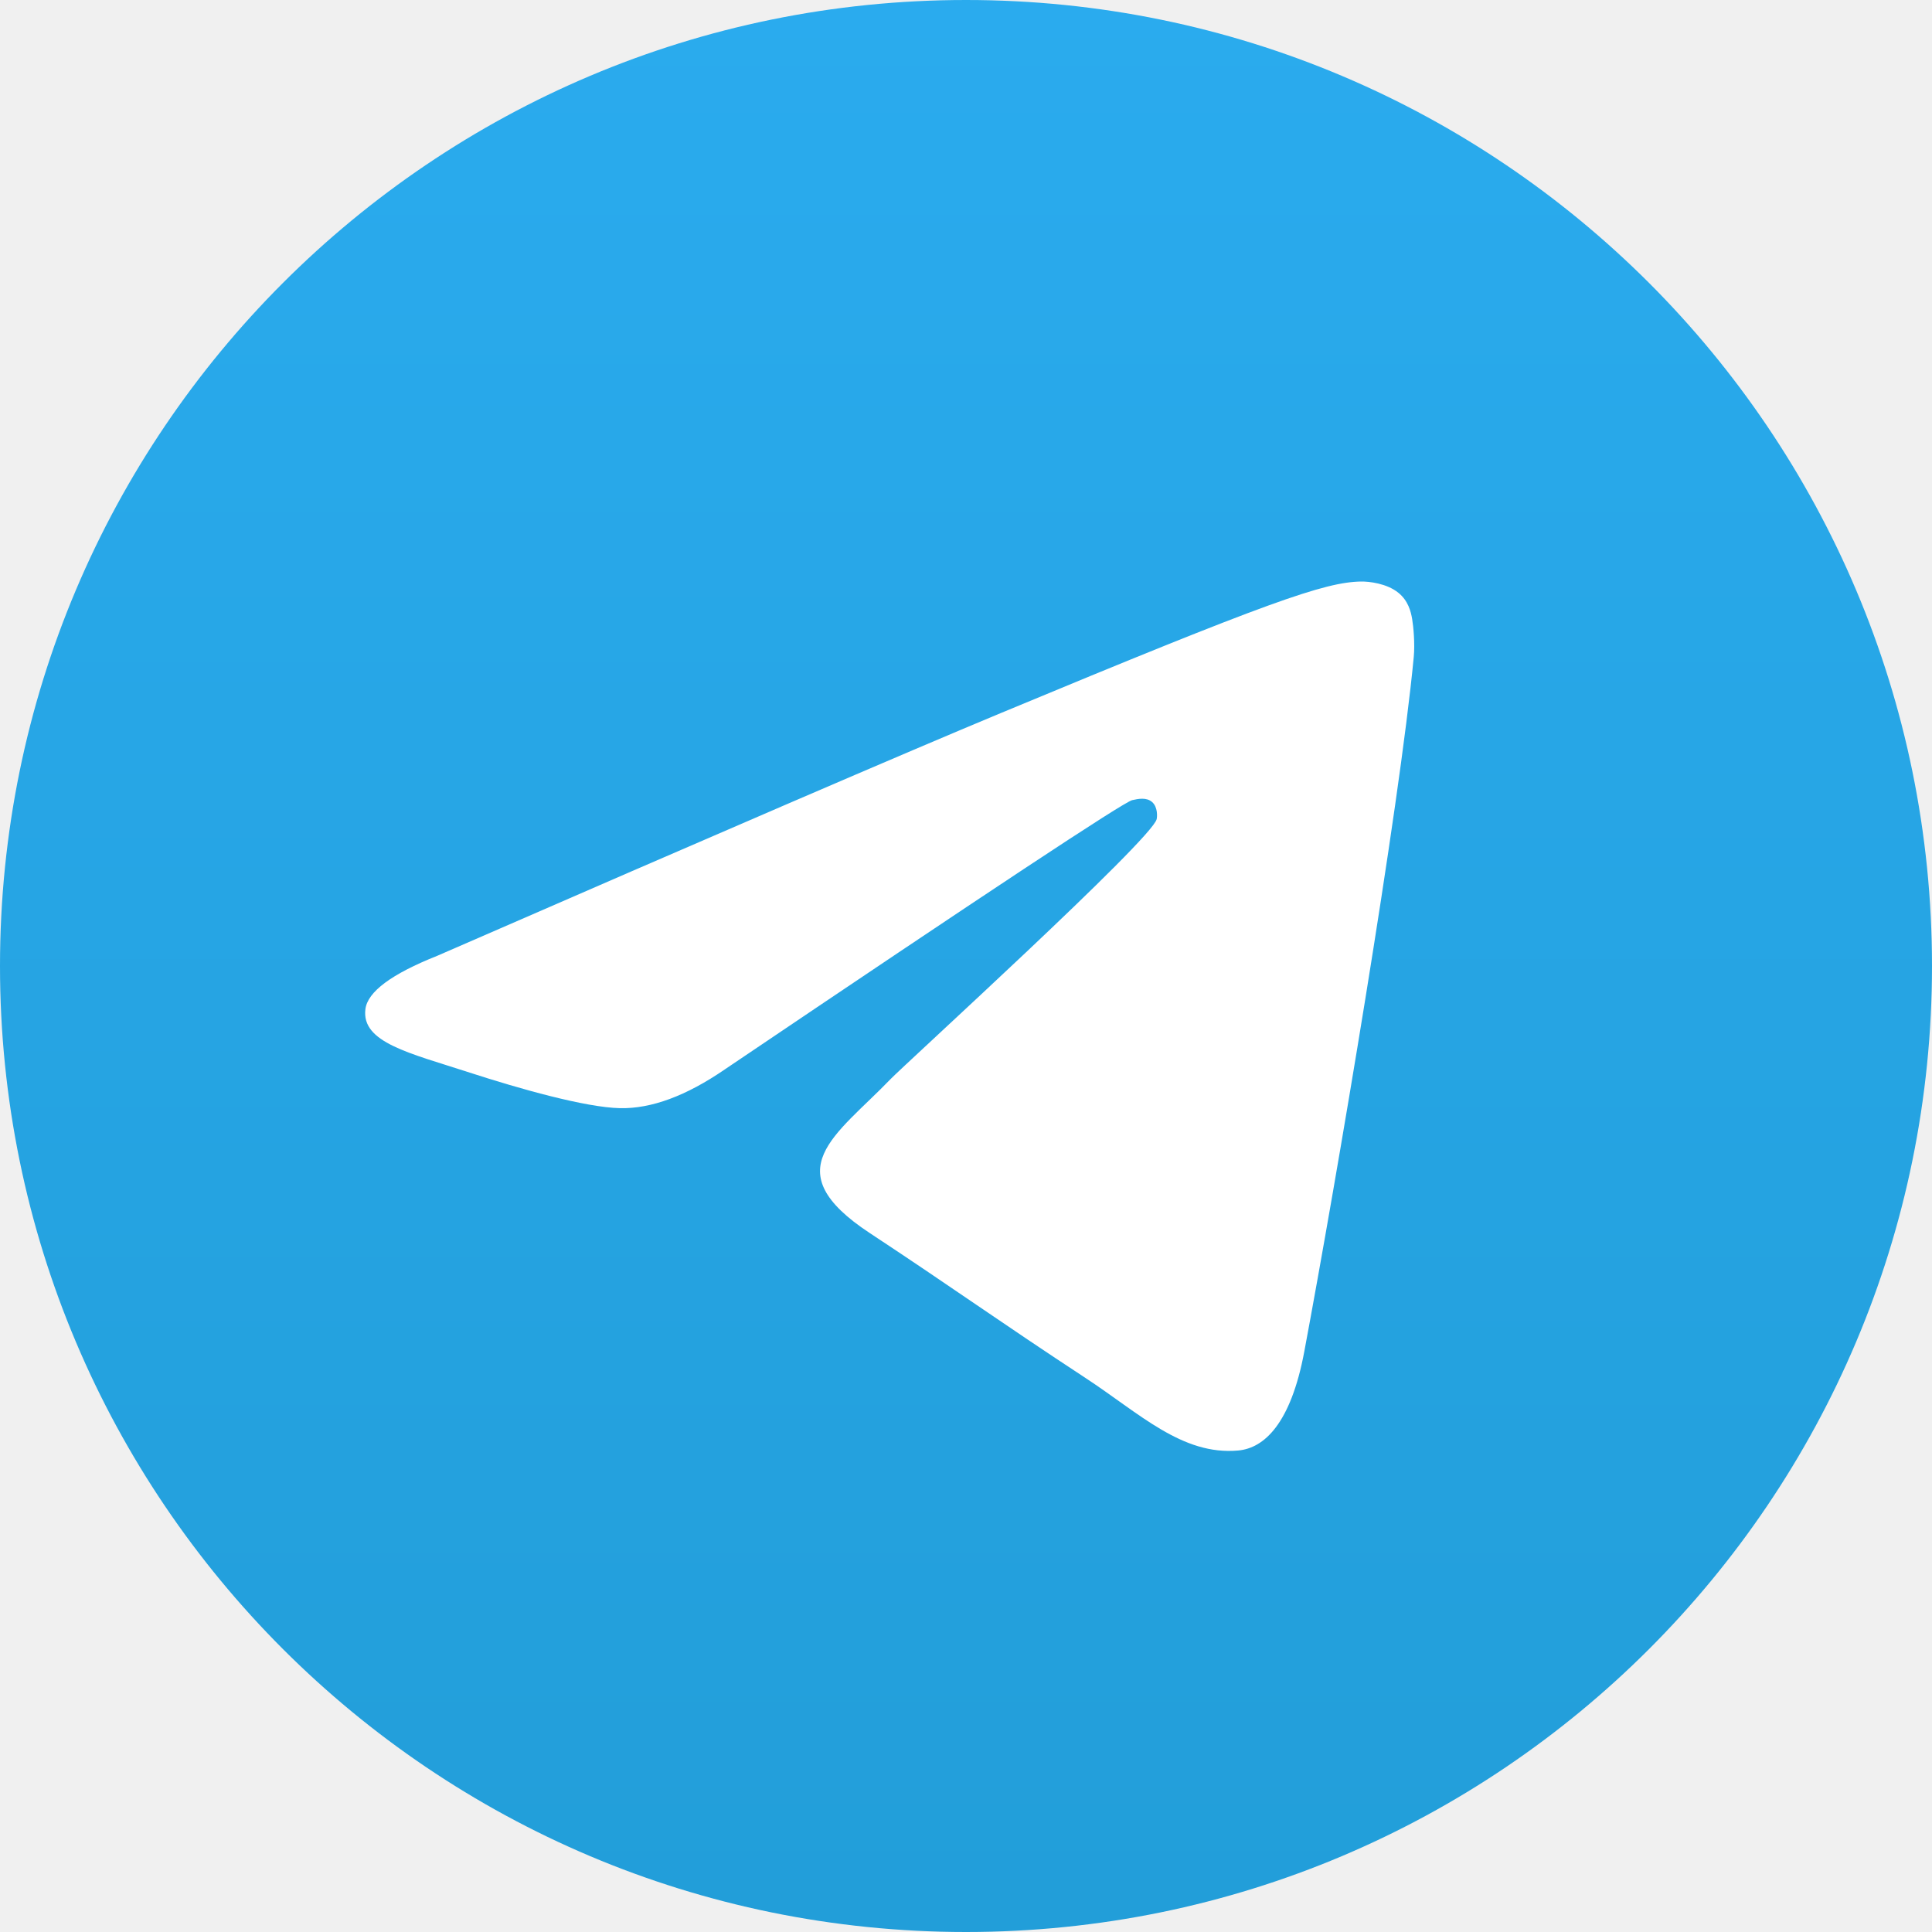
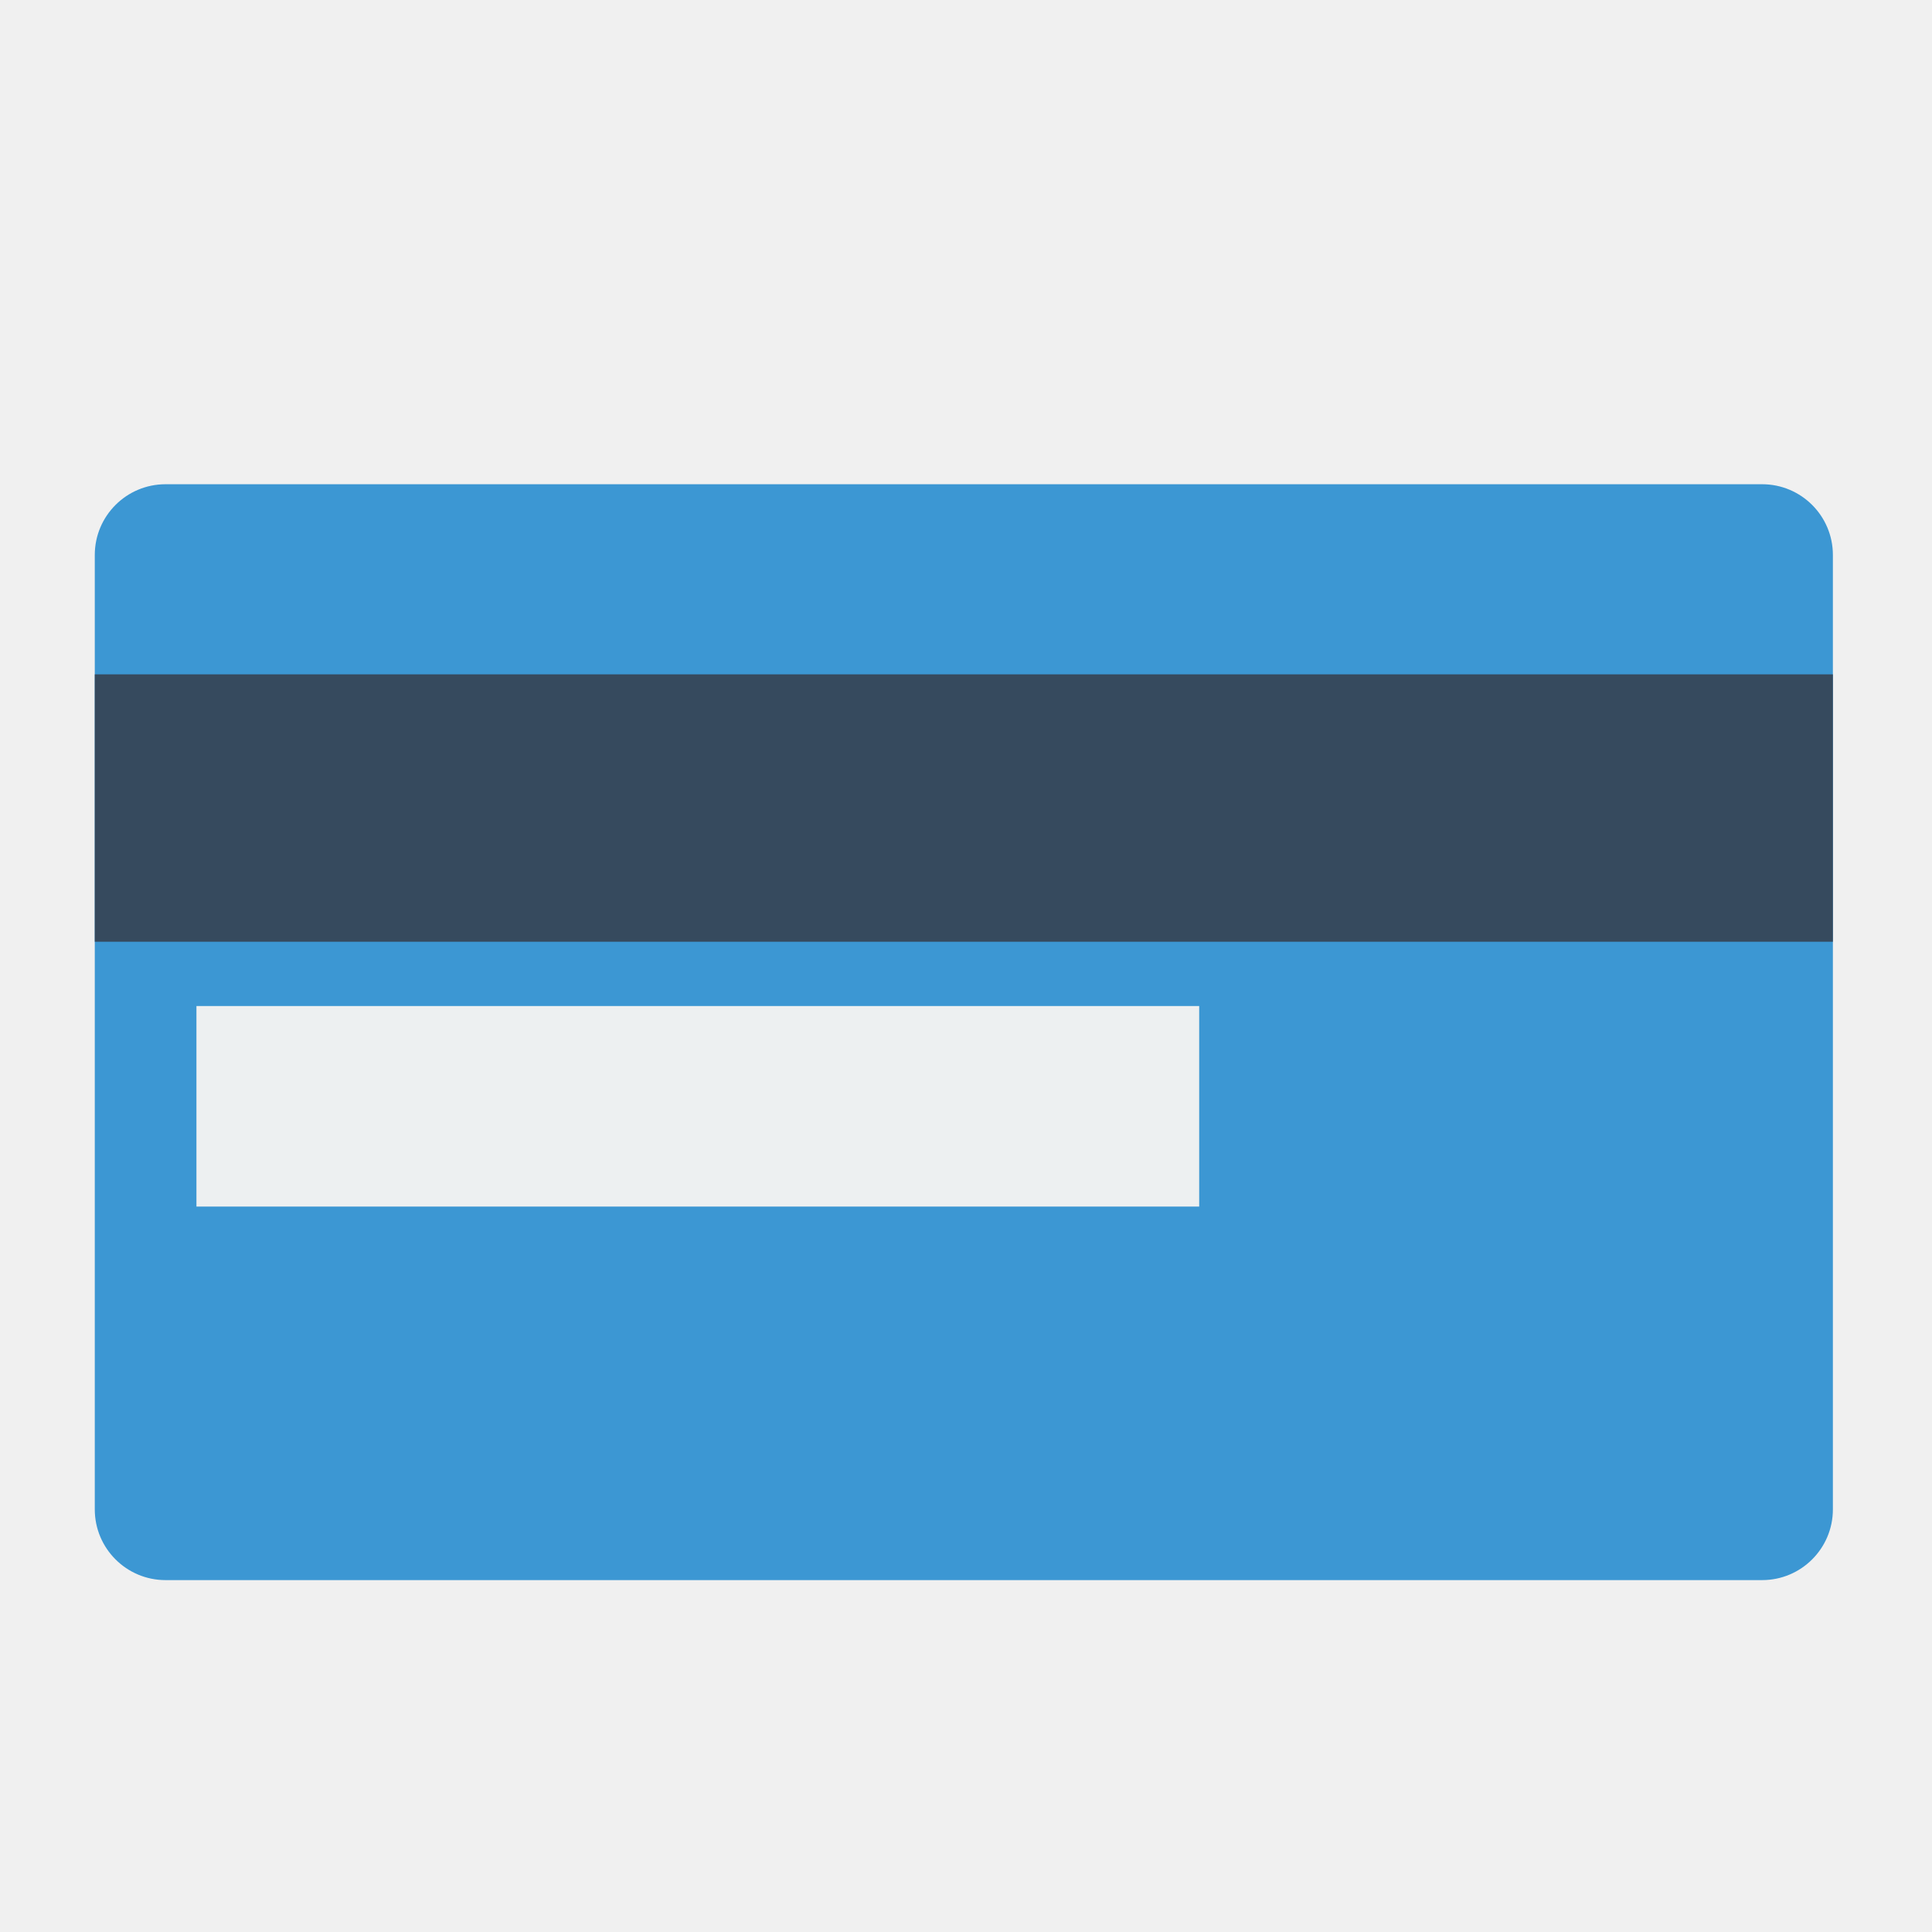
- <svg xmlns="http://www.w3.org/2000/svg" viewBox="0 0 128 128" width="24" height="24">
-   <defs>
-     <linearGradient id="t" x1="50%" x2="50%" y1="0%" y2="99.258%">
-       <stop offset="0%" stop-color="#2AABEE" />
-       <stop offset="100%" stop-color="#229ED9" />
-     </linearGradient>
-   </defs>
-   <circle cx="64" cy="64" r="64" fill="url(#t)" />
-   <path fill="#FFF" d="M28.97,63.324 C47.627,55.196 60.068,49.837 66.293,47.248 C84.067,39.855 87.76,38.571 90.167,38.528 C90.697,38.519 91.88,38.65 92.647,39.273 C93.295,39.798 93.473,40.508 93.558,41.006 C93.643,41.504 93.749,42.639 93.665,43.525 C92.702,53.645 88.534,78.203 86.414,89.538 C85.517,94.334 83.751,95.942 82.04,96.099 C78.324,96.441 75.502,93.643 71.902,91.284 C66.269,87.591 63.087,85.293 57.619,81.69 C51.3,77.526 55.397,75.237 58.998,71.497 C59.94,70.518 76.316,55.623 76.632,54.272 C76.672,54.103 76.709,53.473 76.335,53.141 C75.96,52.808 75.408,52.922 75.01,53.012 C74.445,53.14 65.446,59.088 48.014,70.855 C45.46,72.609 43.146,73.464 41.073,73.419 C38.788,73.37 34.393,72.127 31.125,71.065 C27.117,69.762 23.931,69.073 24.209,66.86 C24.353,65.708 25.94,64.529 28.97,63.324 Z" />
+ <svg xmlns="http://www.w3.org/2000/svg" viewBox="0 0 500 500">
+   <g id="Layer_2" data-name="Layer 2">
+     <g id="Layer_1-2" data-name="Layer 1">
+       <rect width="500" height="500" fill="none" />
+       <g id="g873">
+         <rect id="rect10" x="24.53" y="125.32" width="449.82" height="283.61" rx="18.31" fill="#3c97d3" />
+         <path id="rect861" d="M24.53,174.52v69.2H474.35v-69.2Z" fill="#364a5e" />
+         <path id="path868" d="M50.84,260.36v51.9H310.35v-51.9Z" fill="#edf0f1" />
+       </g>
+     </g>
+   </g>
</svg>
